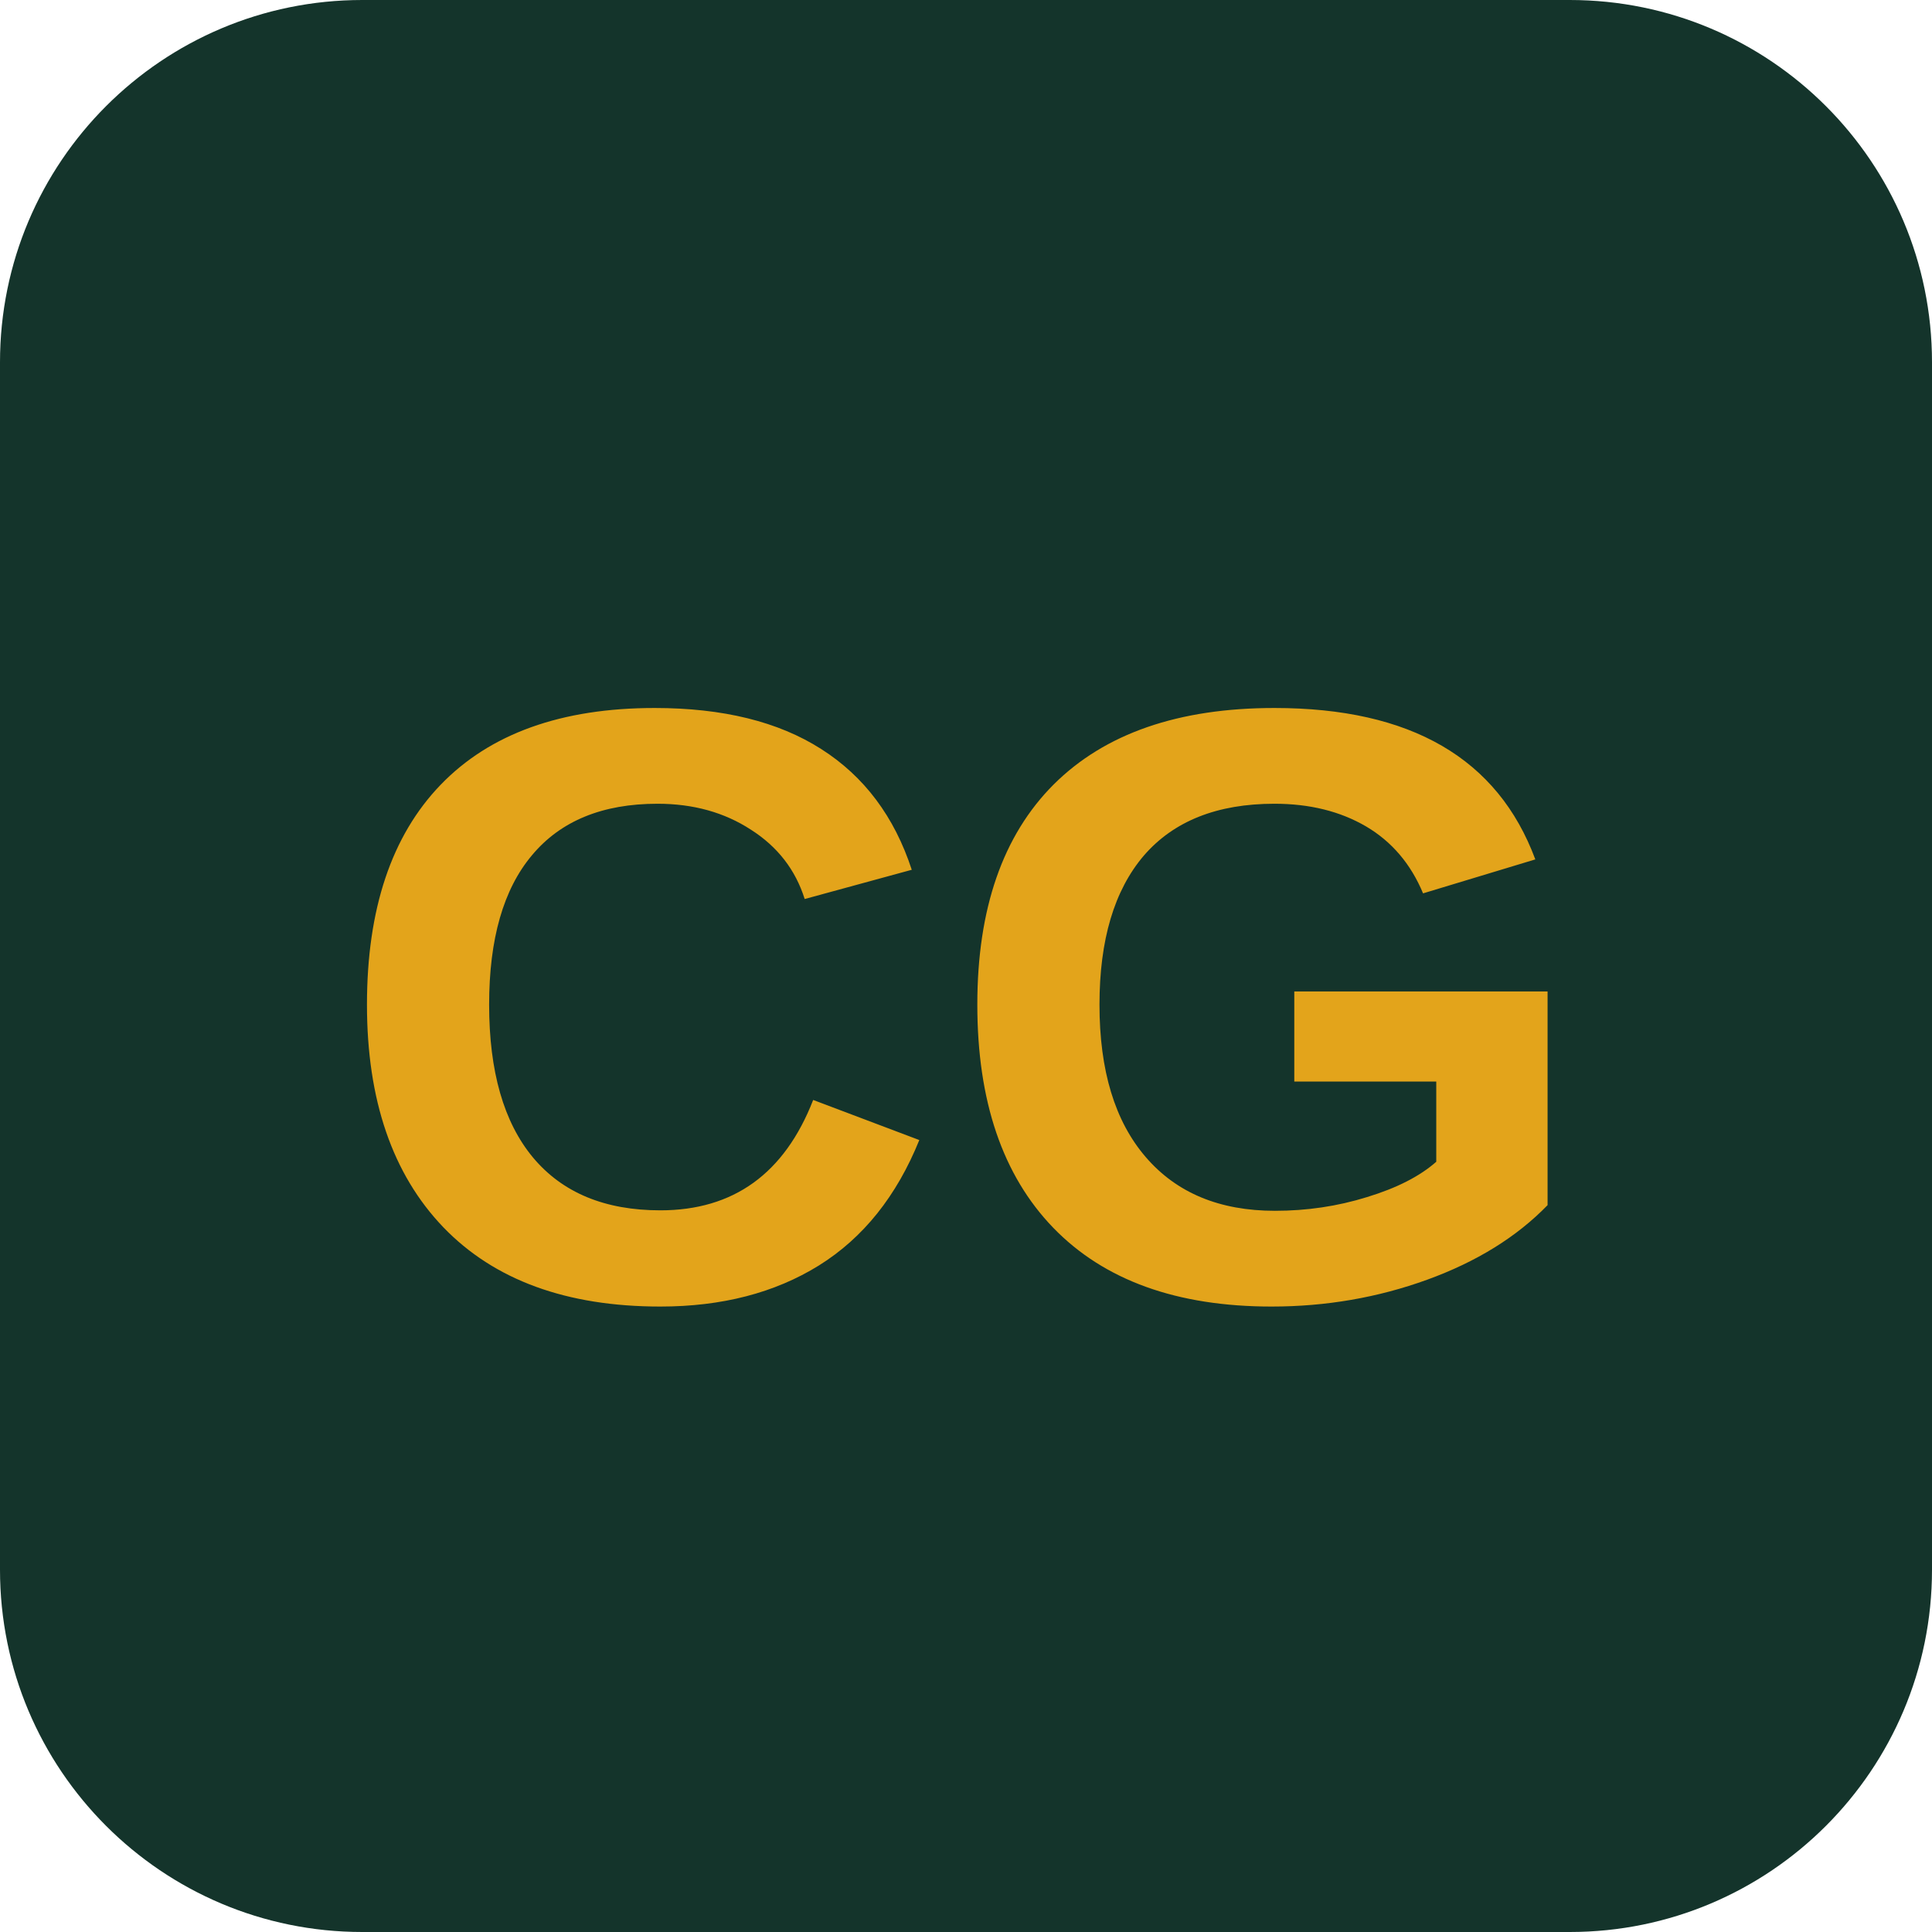
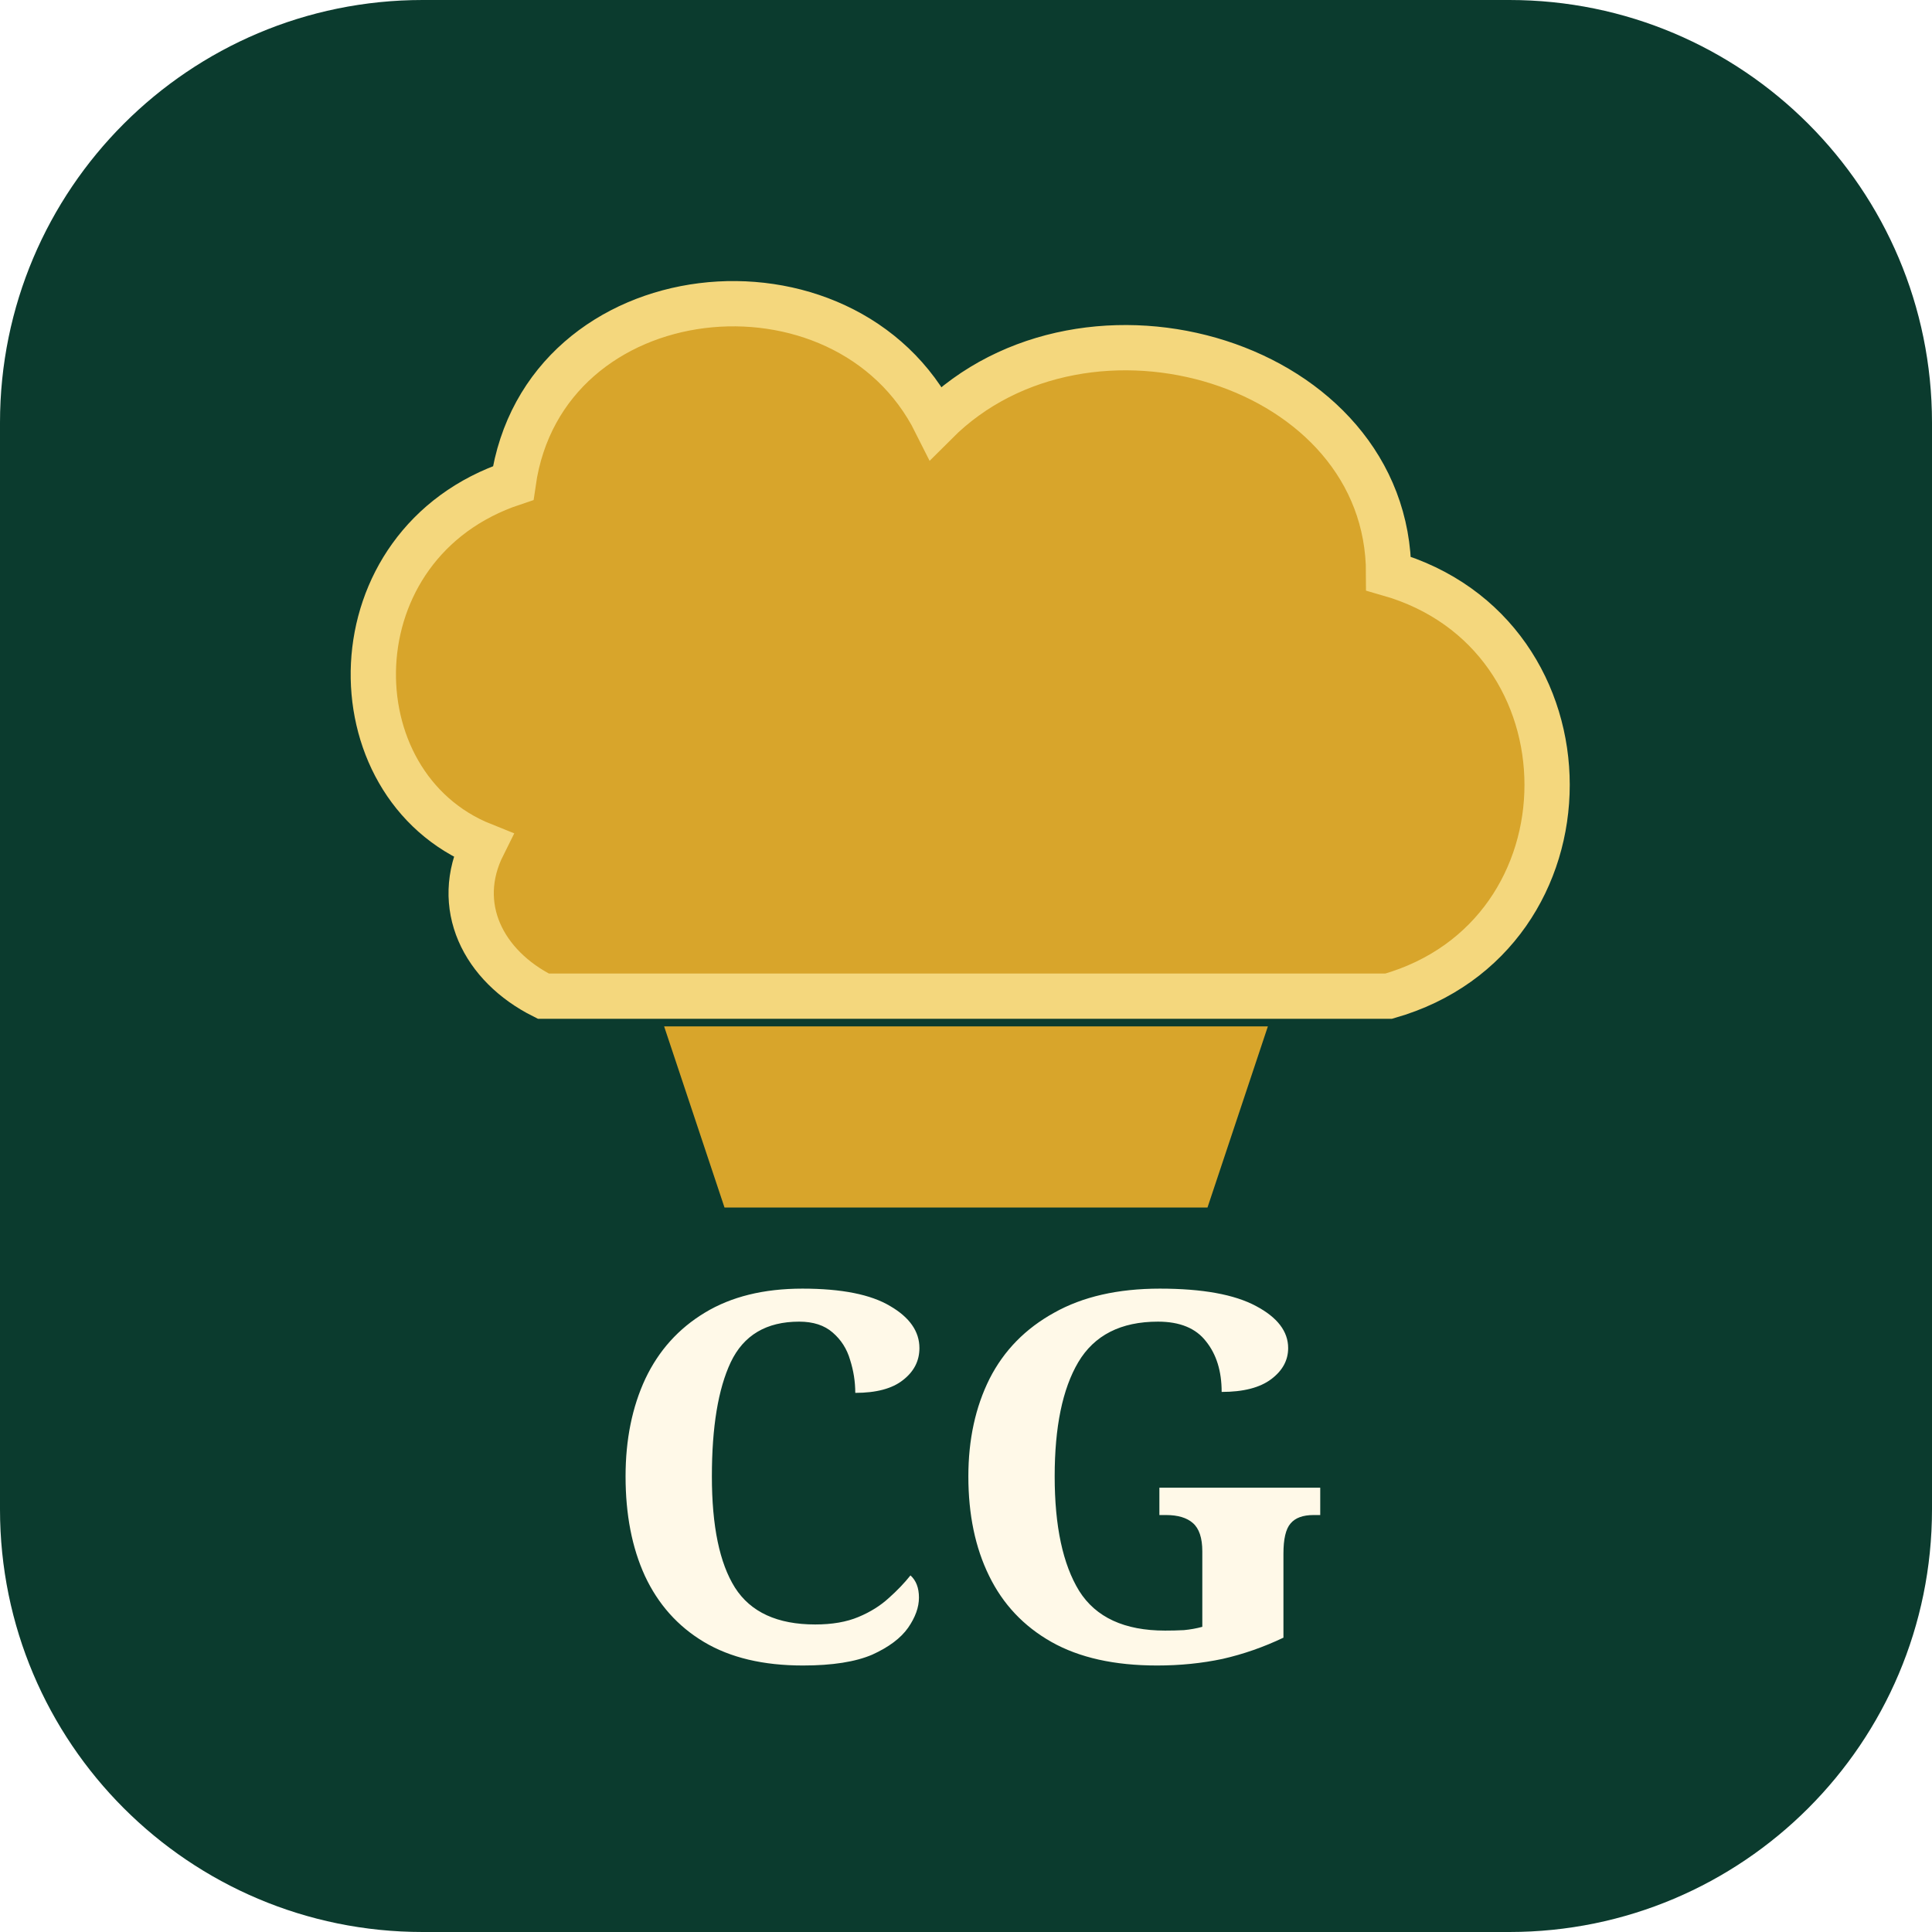
<svg xmlns="http://www.w3.org/2000/svg" viewBox="0 0 64 64">
-   <rect width="64" height="64" rx="12" fill="#14342B" />
-   <text x="32" y="43" text-anchor="middle" font-family="Arial, sans-serif" font-weight="700" font-size="28" fill="#E3A41B">CG</text>
+   <rect width="64" height="64" rx="14" fill="#0B3B2E" />
+   <path d="M16 28c-5-2-5-10 1-12 1-7 11-8 14-2 5-5 15-2 15 5 7 2 7 12 0 14H18c-2-1-3-3-2-5Z" fill="#D8A52B" stroke="#F4D77D" stroke-width="1.5" />
+   <path d="M22 34h20l-2 6H24l-2-6Z" fill="#D8A52B" />
+   <text x="32" y="55" text-anchor="middle" font-family="Georgia,serif" font-weight="700" font-size="17" fill="#FFF9E8">CG</text>
</svg>
